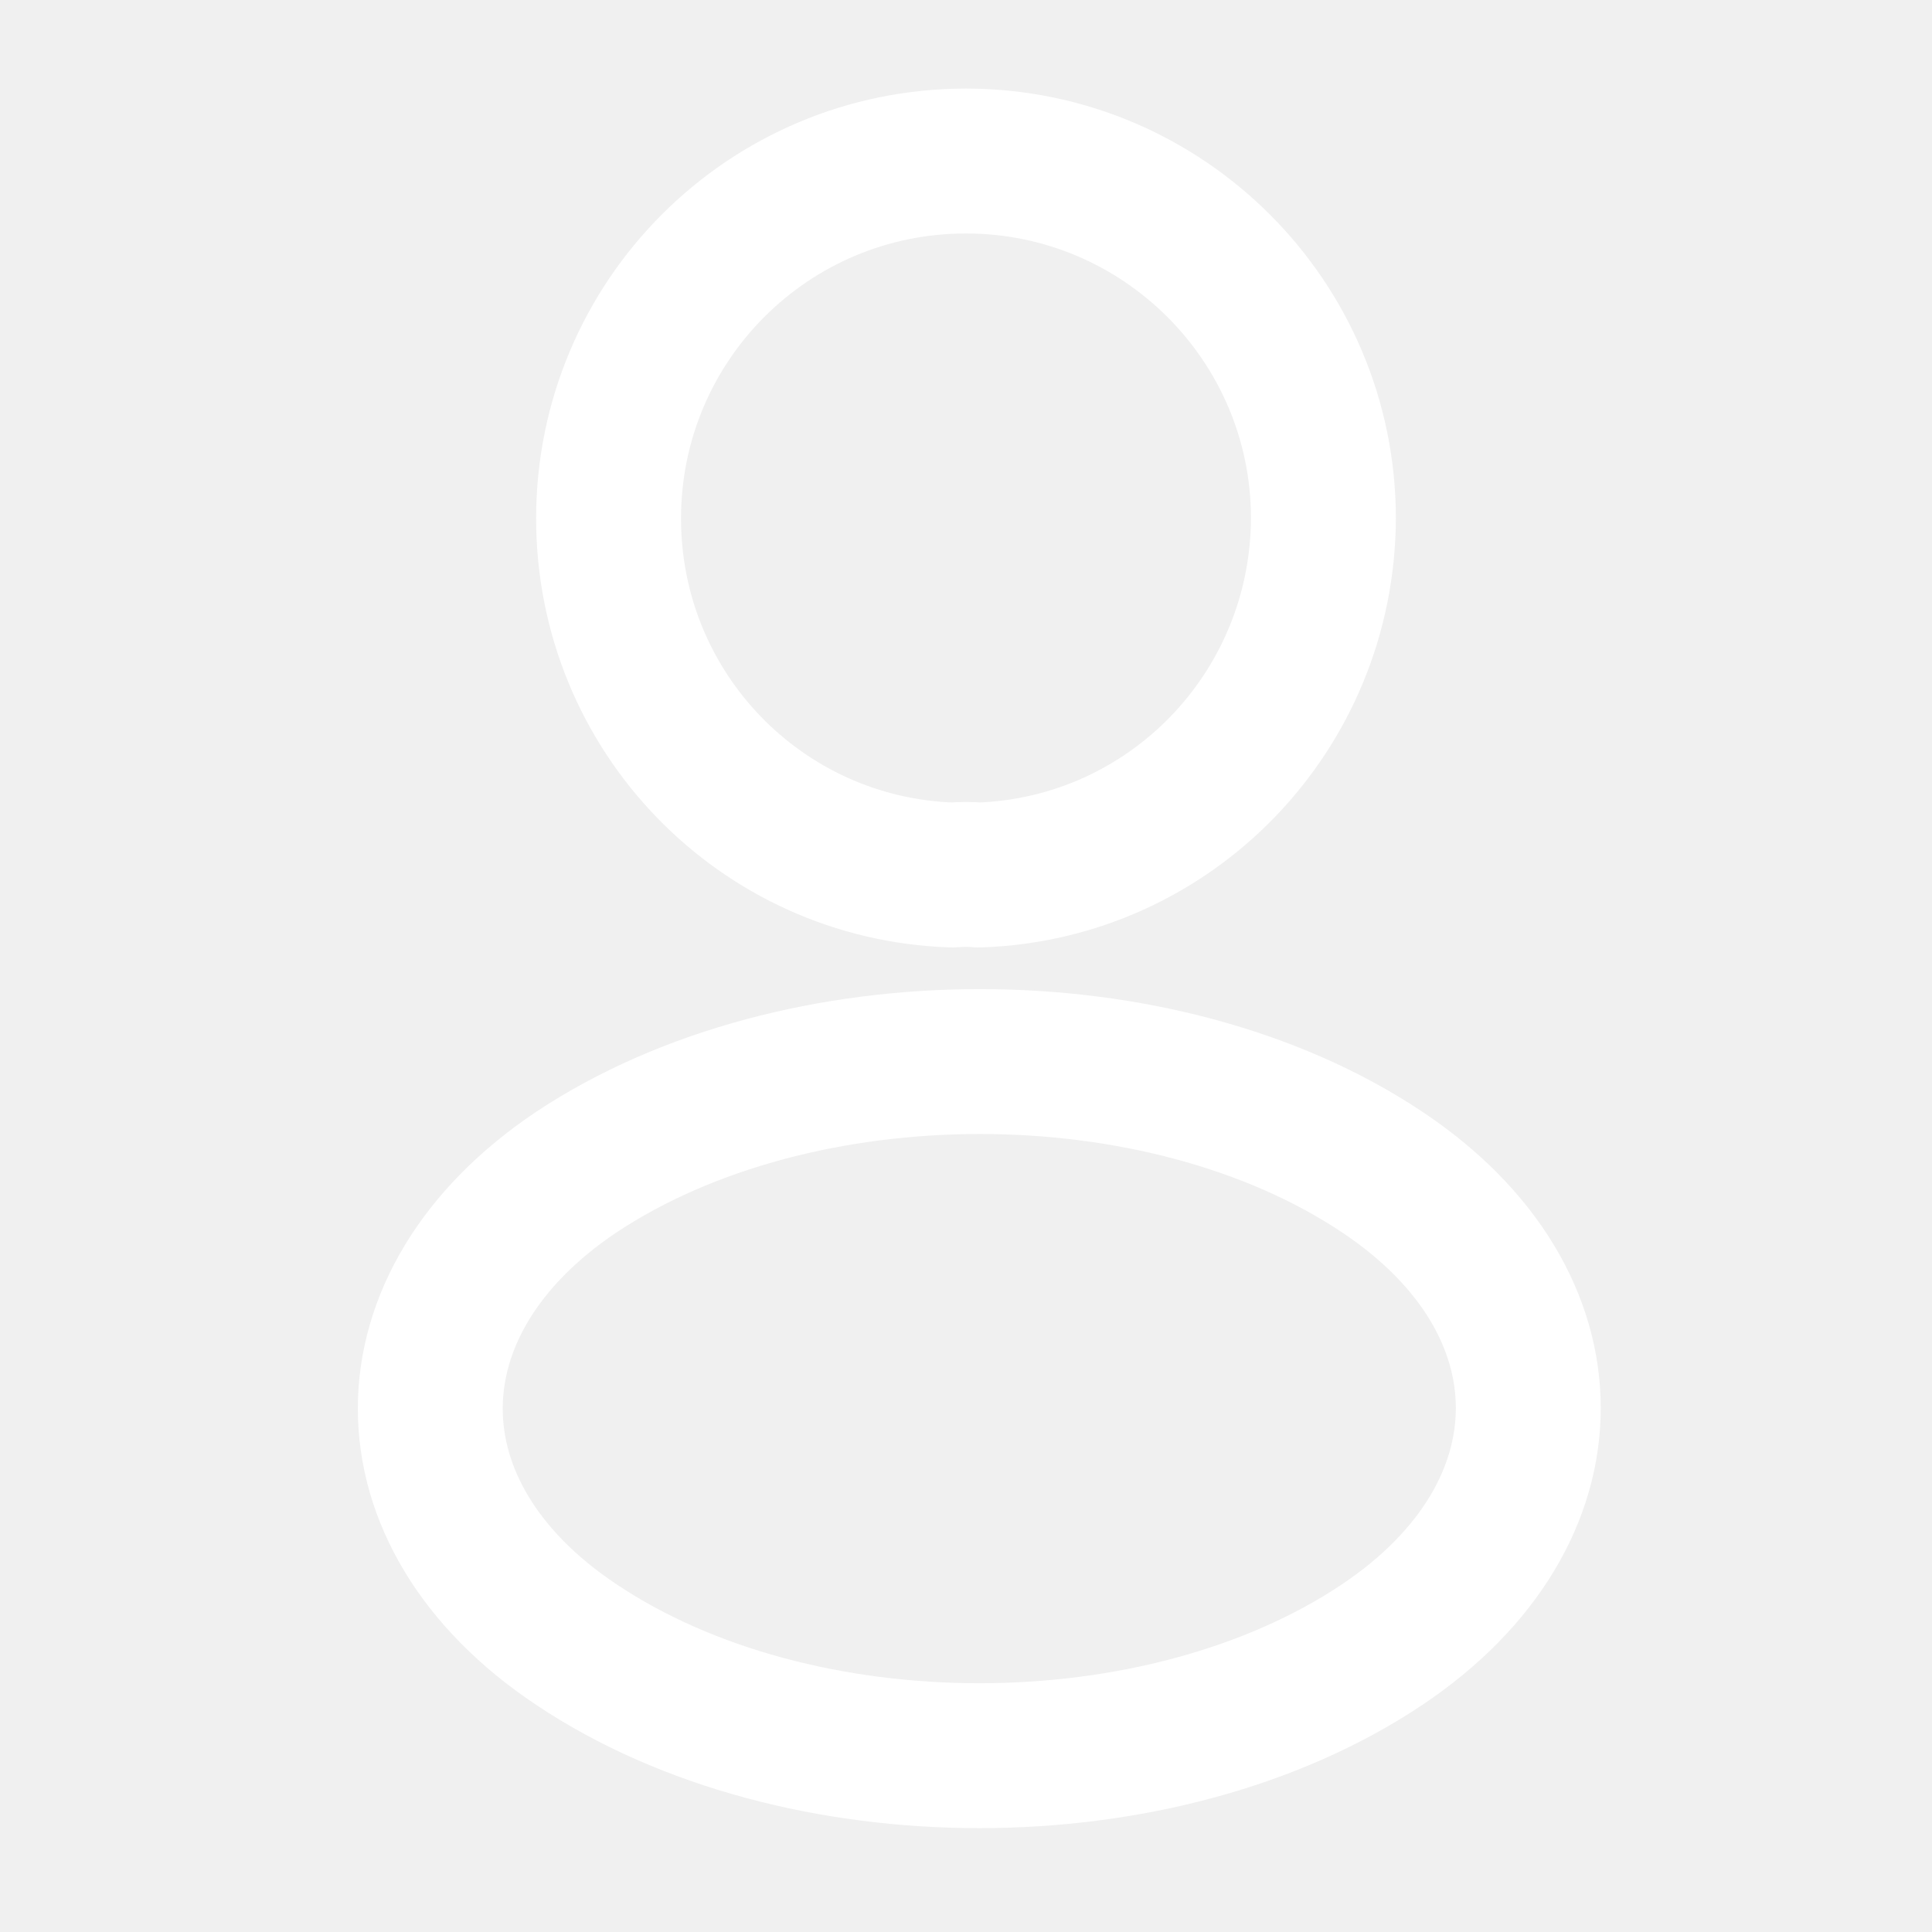
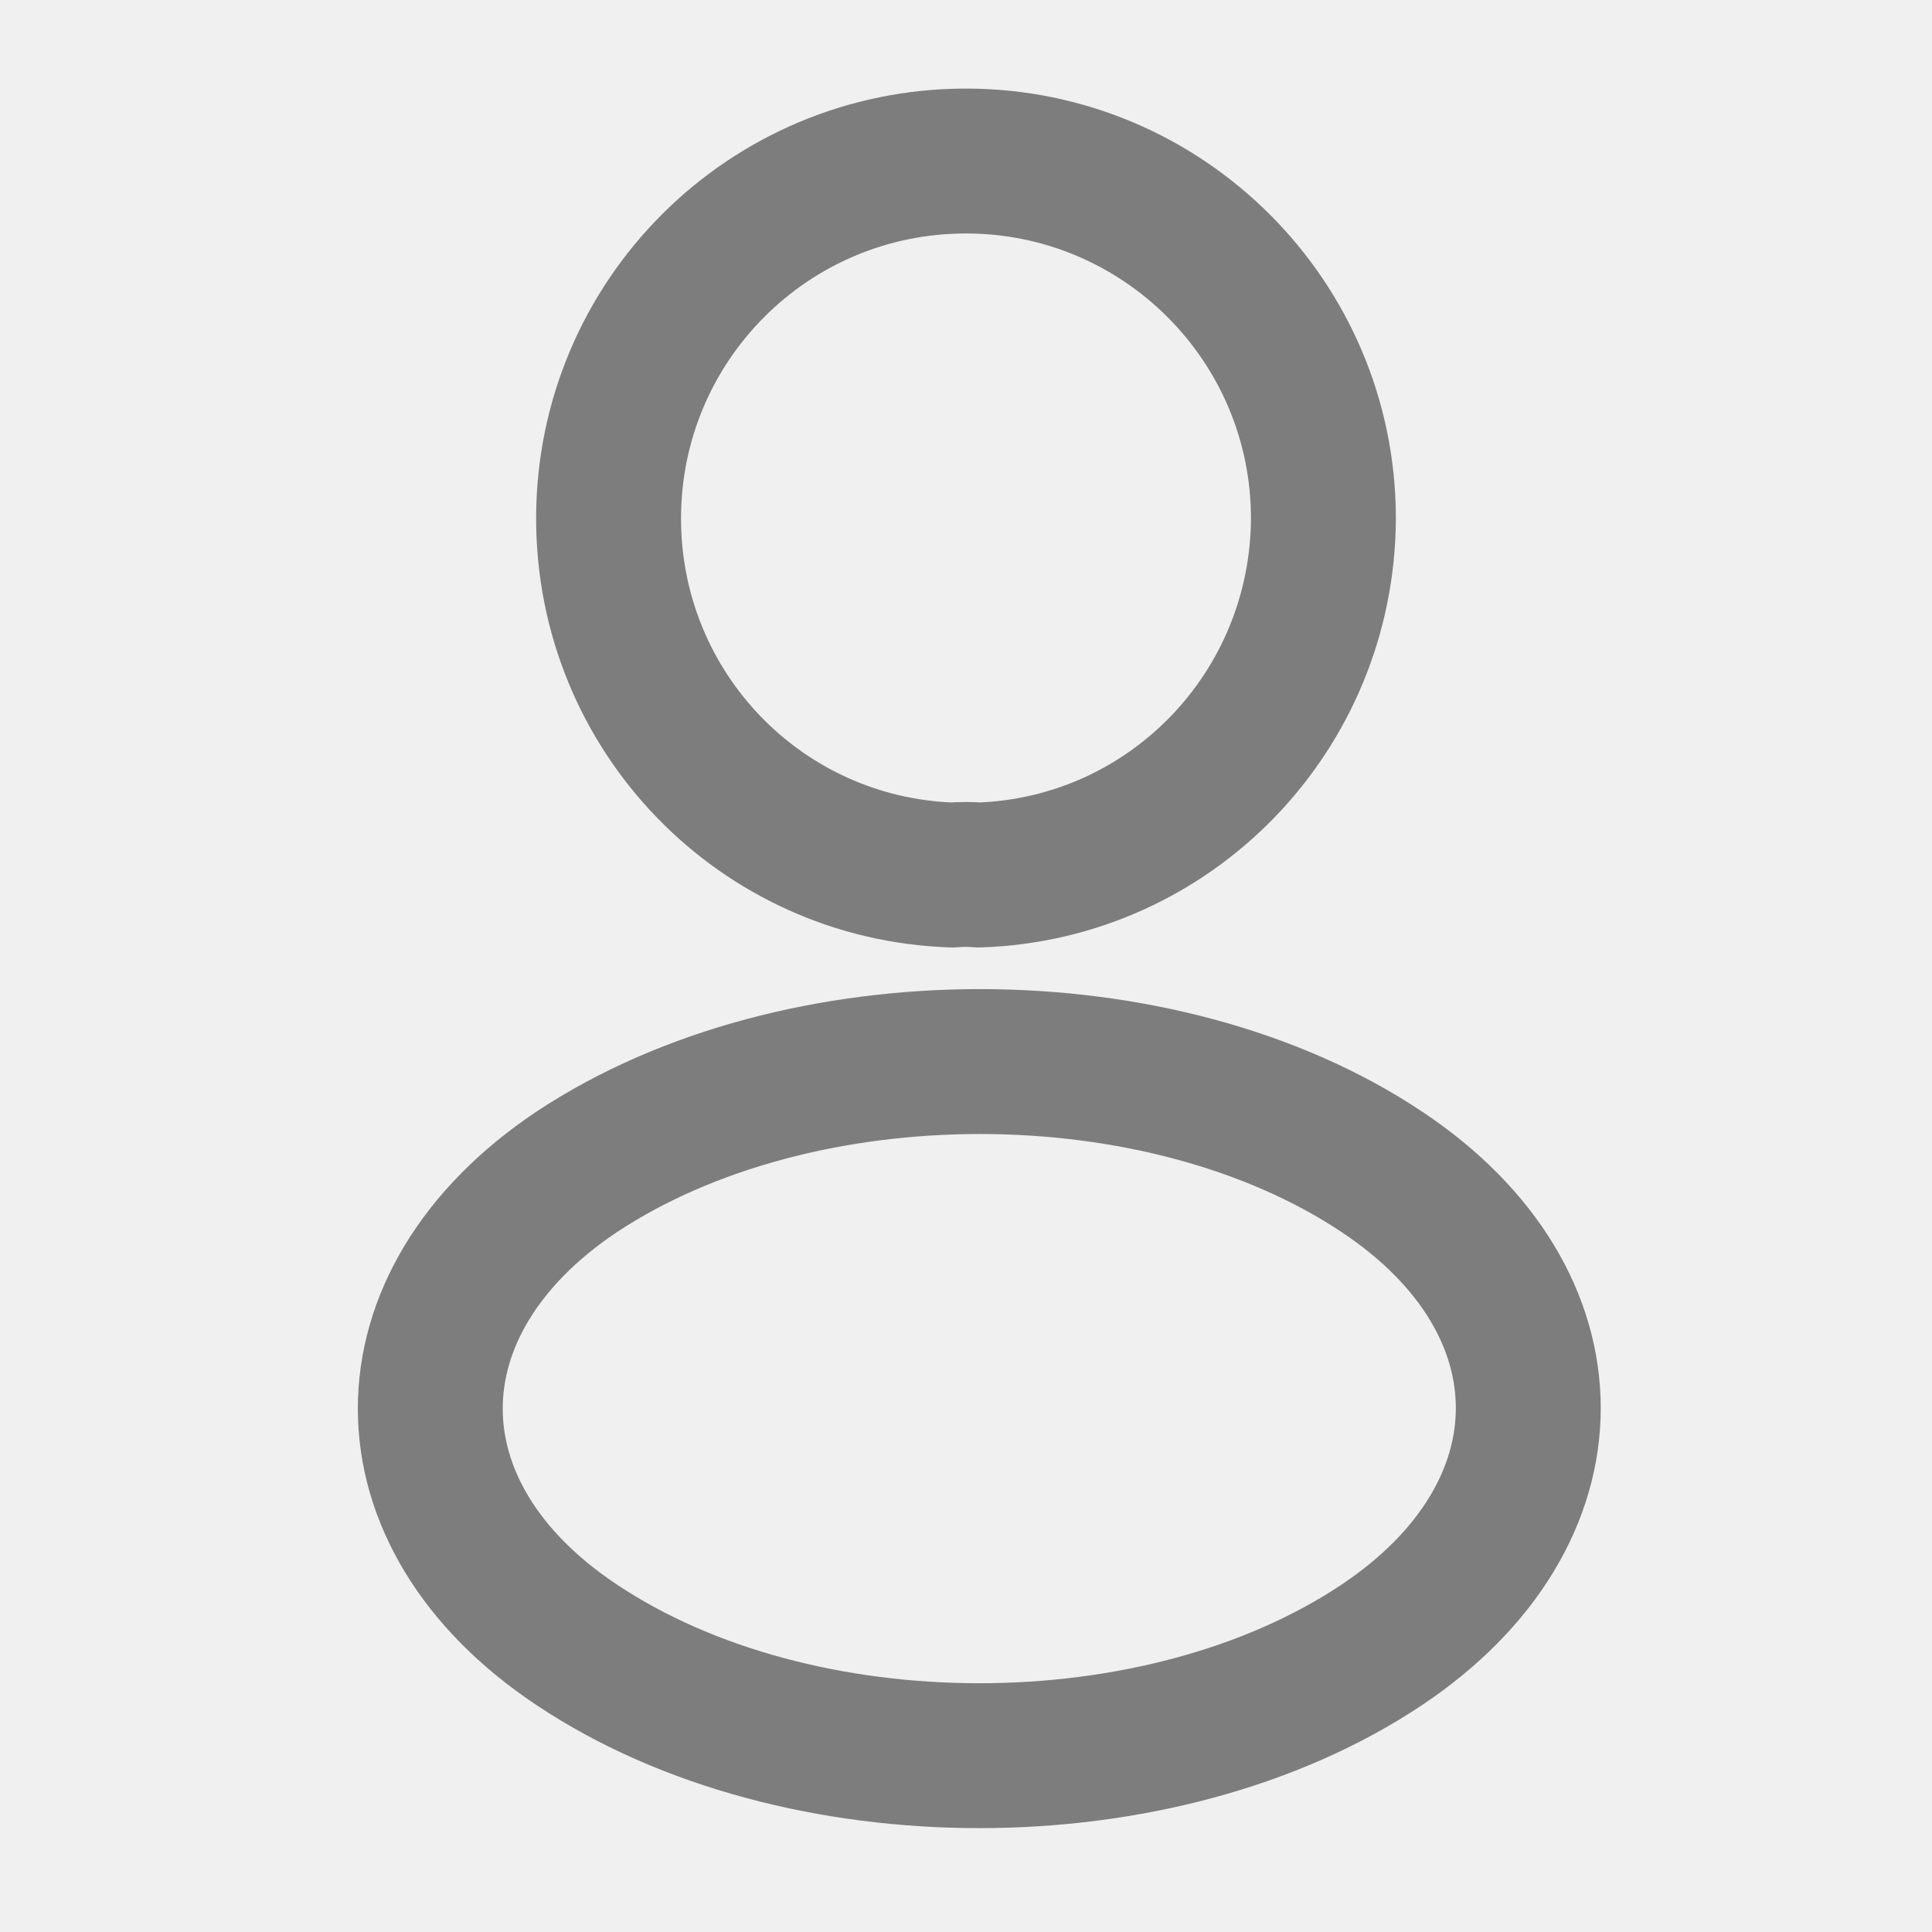
<svg xmlns="http://www.w3.org/2000/svg" width="20" height="20" viewBox="0 0 20 20" fill="none">
-   <path d="M10.133 9.058C10.05 9.05 9.95 9.05 9.858 9.058C7.875 8.992 6.3 7.367 6.3 5.367C6.3 3.325 7.95 1.667 10 1.667C12.041 1.667 13.7 3.325 13.7 5.367C13.691 7.367 12.117 8.992 10.133 9.058Z" stroke="white" stroke-width="1.5" stroke-linecap="round" stroke-linejoin="round" />
-   <path d="M5.967 12.133C3.95 13.483 3.95 15.683 5.967 17.025C8.258 18.558 12.017 18.558 14.308 17.025C16.325 15.675 16.325 13.475 14.308 12.133C12.025 10.608 8.267 10.608 5.967 12.133Z" stroke="white" stroke-width="1.5" stroke-linecap="round" stroke-linejoin="round" />
+   <path d="M10.133 9.058C10.05 9.05 9.95 9.05 9.858 9.058C7.875 8.992 6.3 7.367 6.3 5.367C6.3 3.325 7.95 1.667 10 1.667C12.041 1.667 13.7 3.325 13.7 5.367C13.691 7.367 12.117 8.992 10.133 9.058Z" stroke="#7D7D7D" stroke-width="1.5" stroke-linecap="round" stroke-linejoin="round" />
+   <path d="M5.967 12.133C3.95 13.483 3.95 15.683 5.967 17.025C8.258 18.558 12.017 18.558 14.308 17.025C16.325 15.675 16.325 13.475 14.308 12.133C12.025 10.608 8.267 10.608 5.967 12.133Z" stroke="#7D7D7D" stroke-width="1.5" stroke-linecap="round" stroke-linejoin="round" />
</svg>
